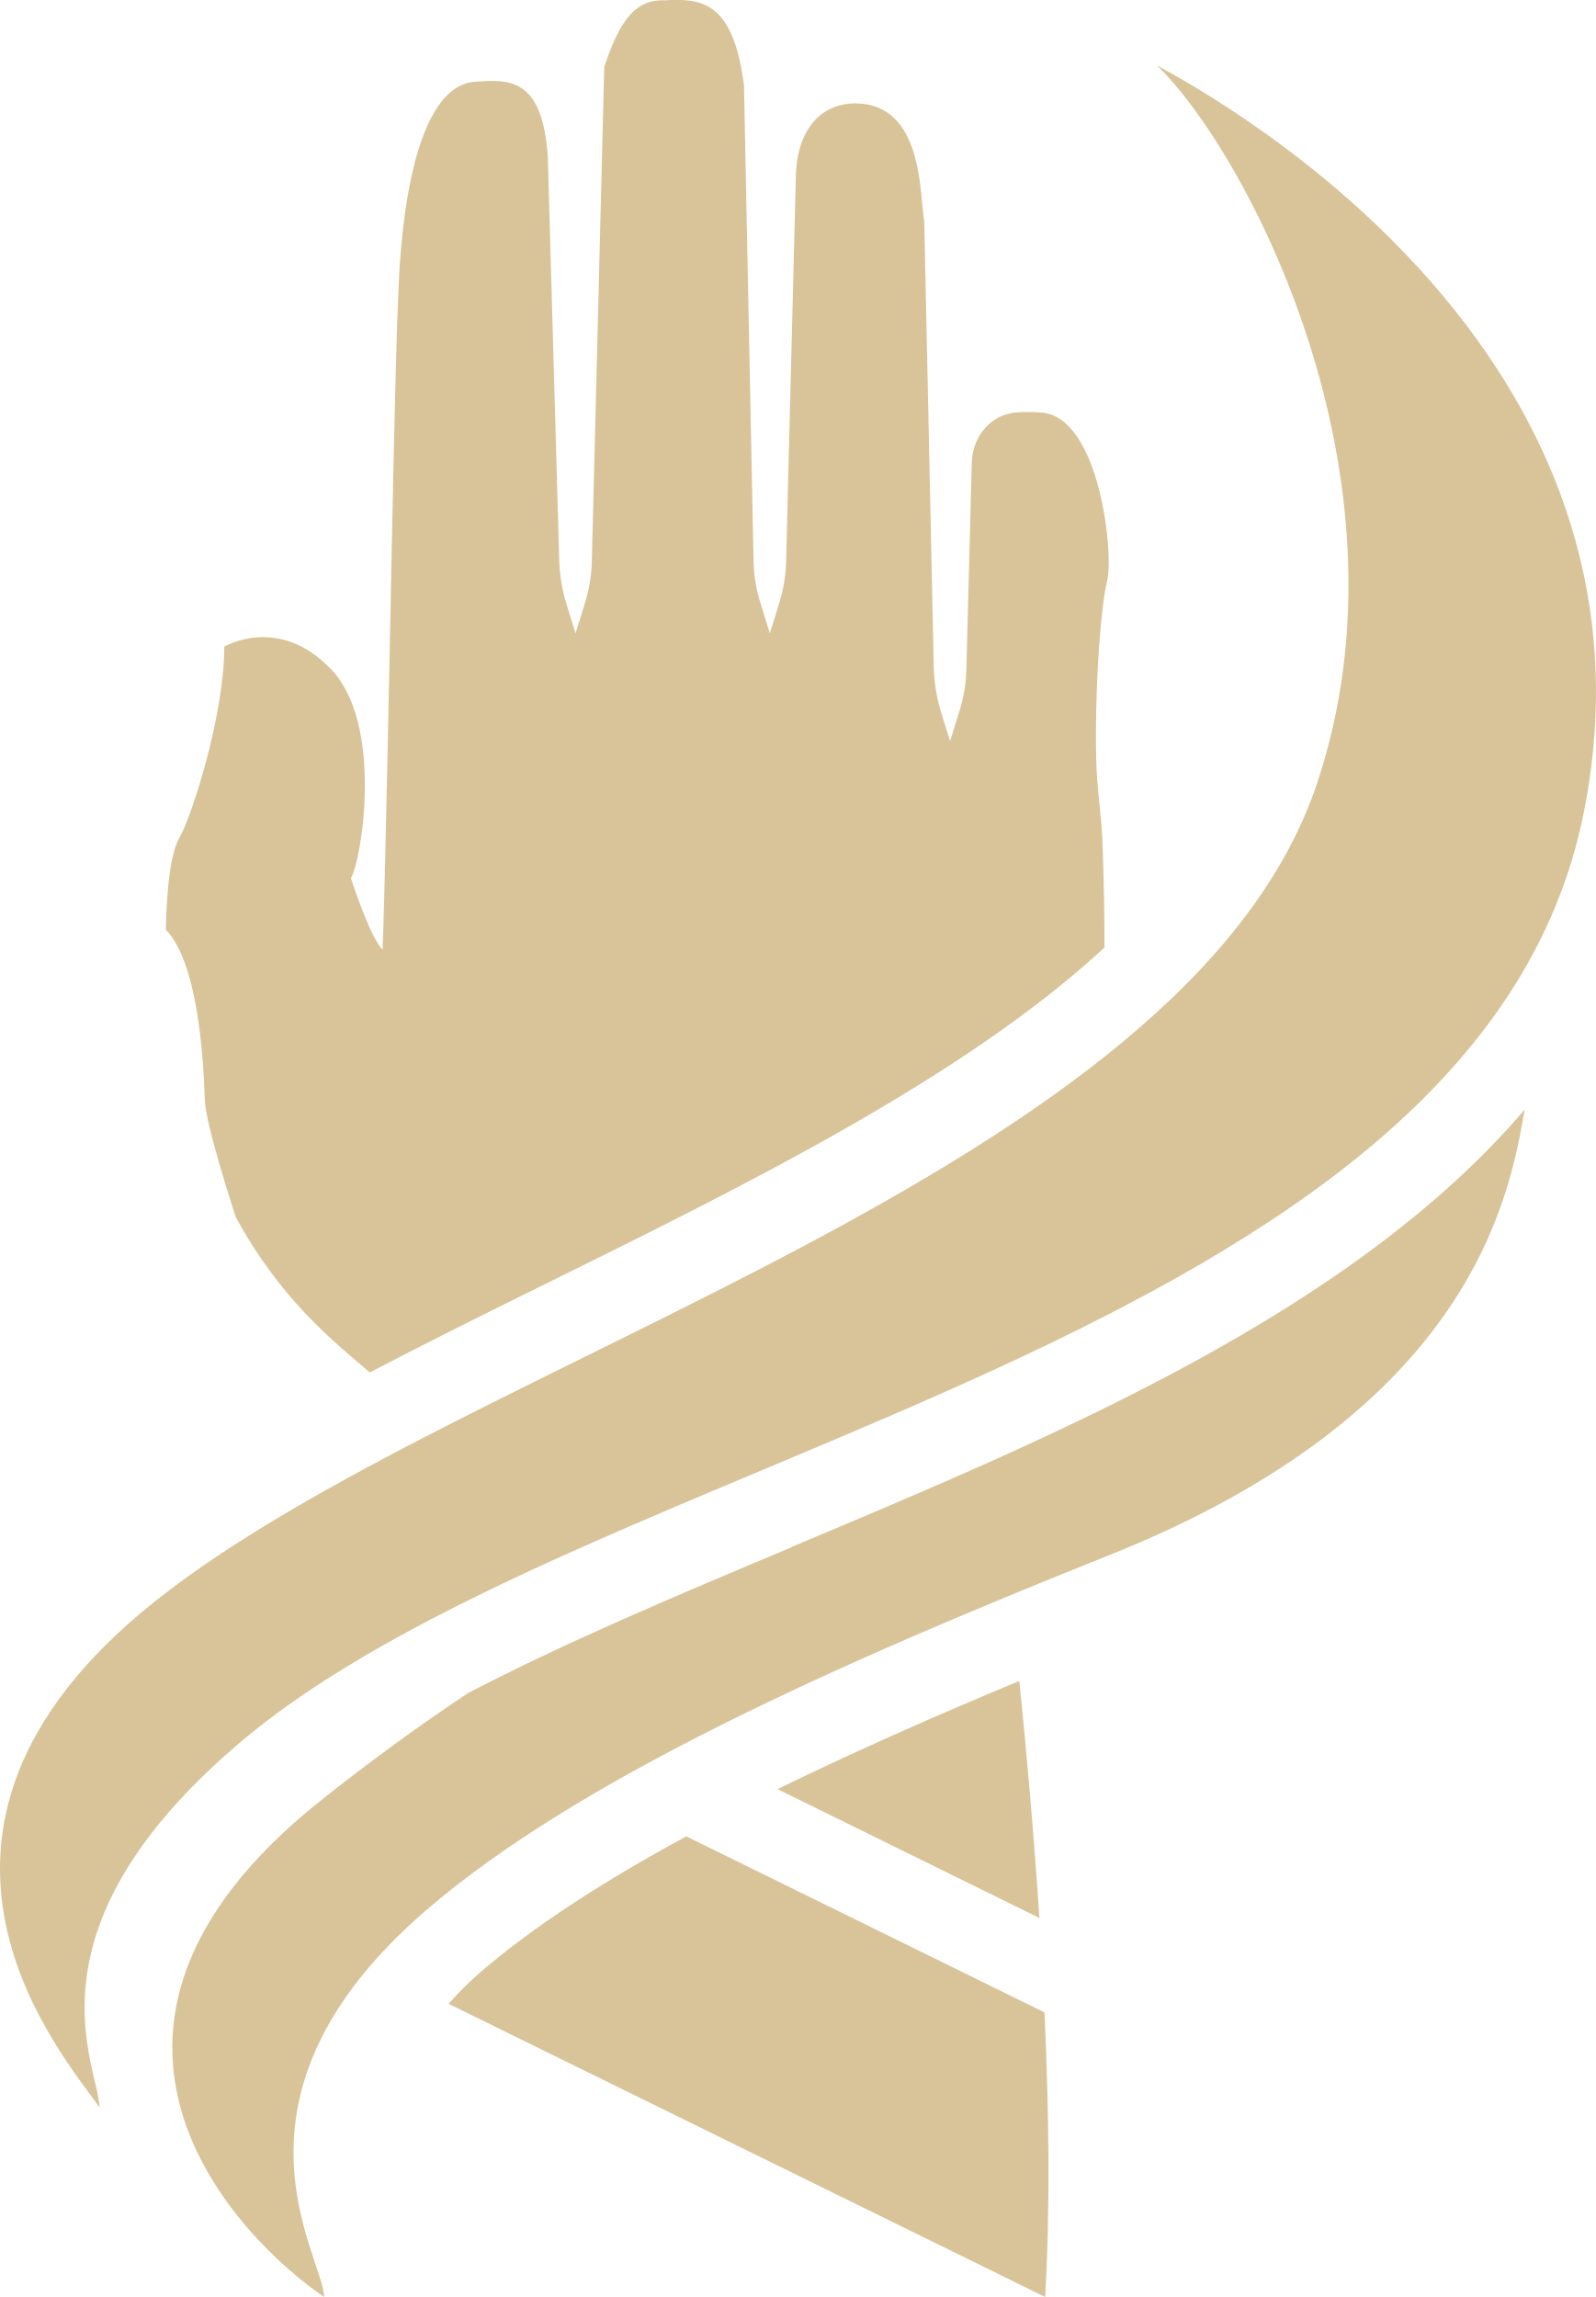
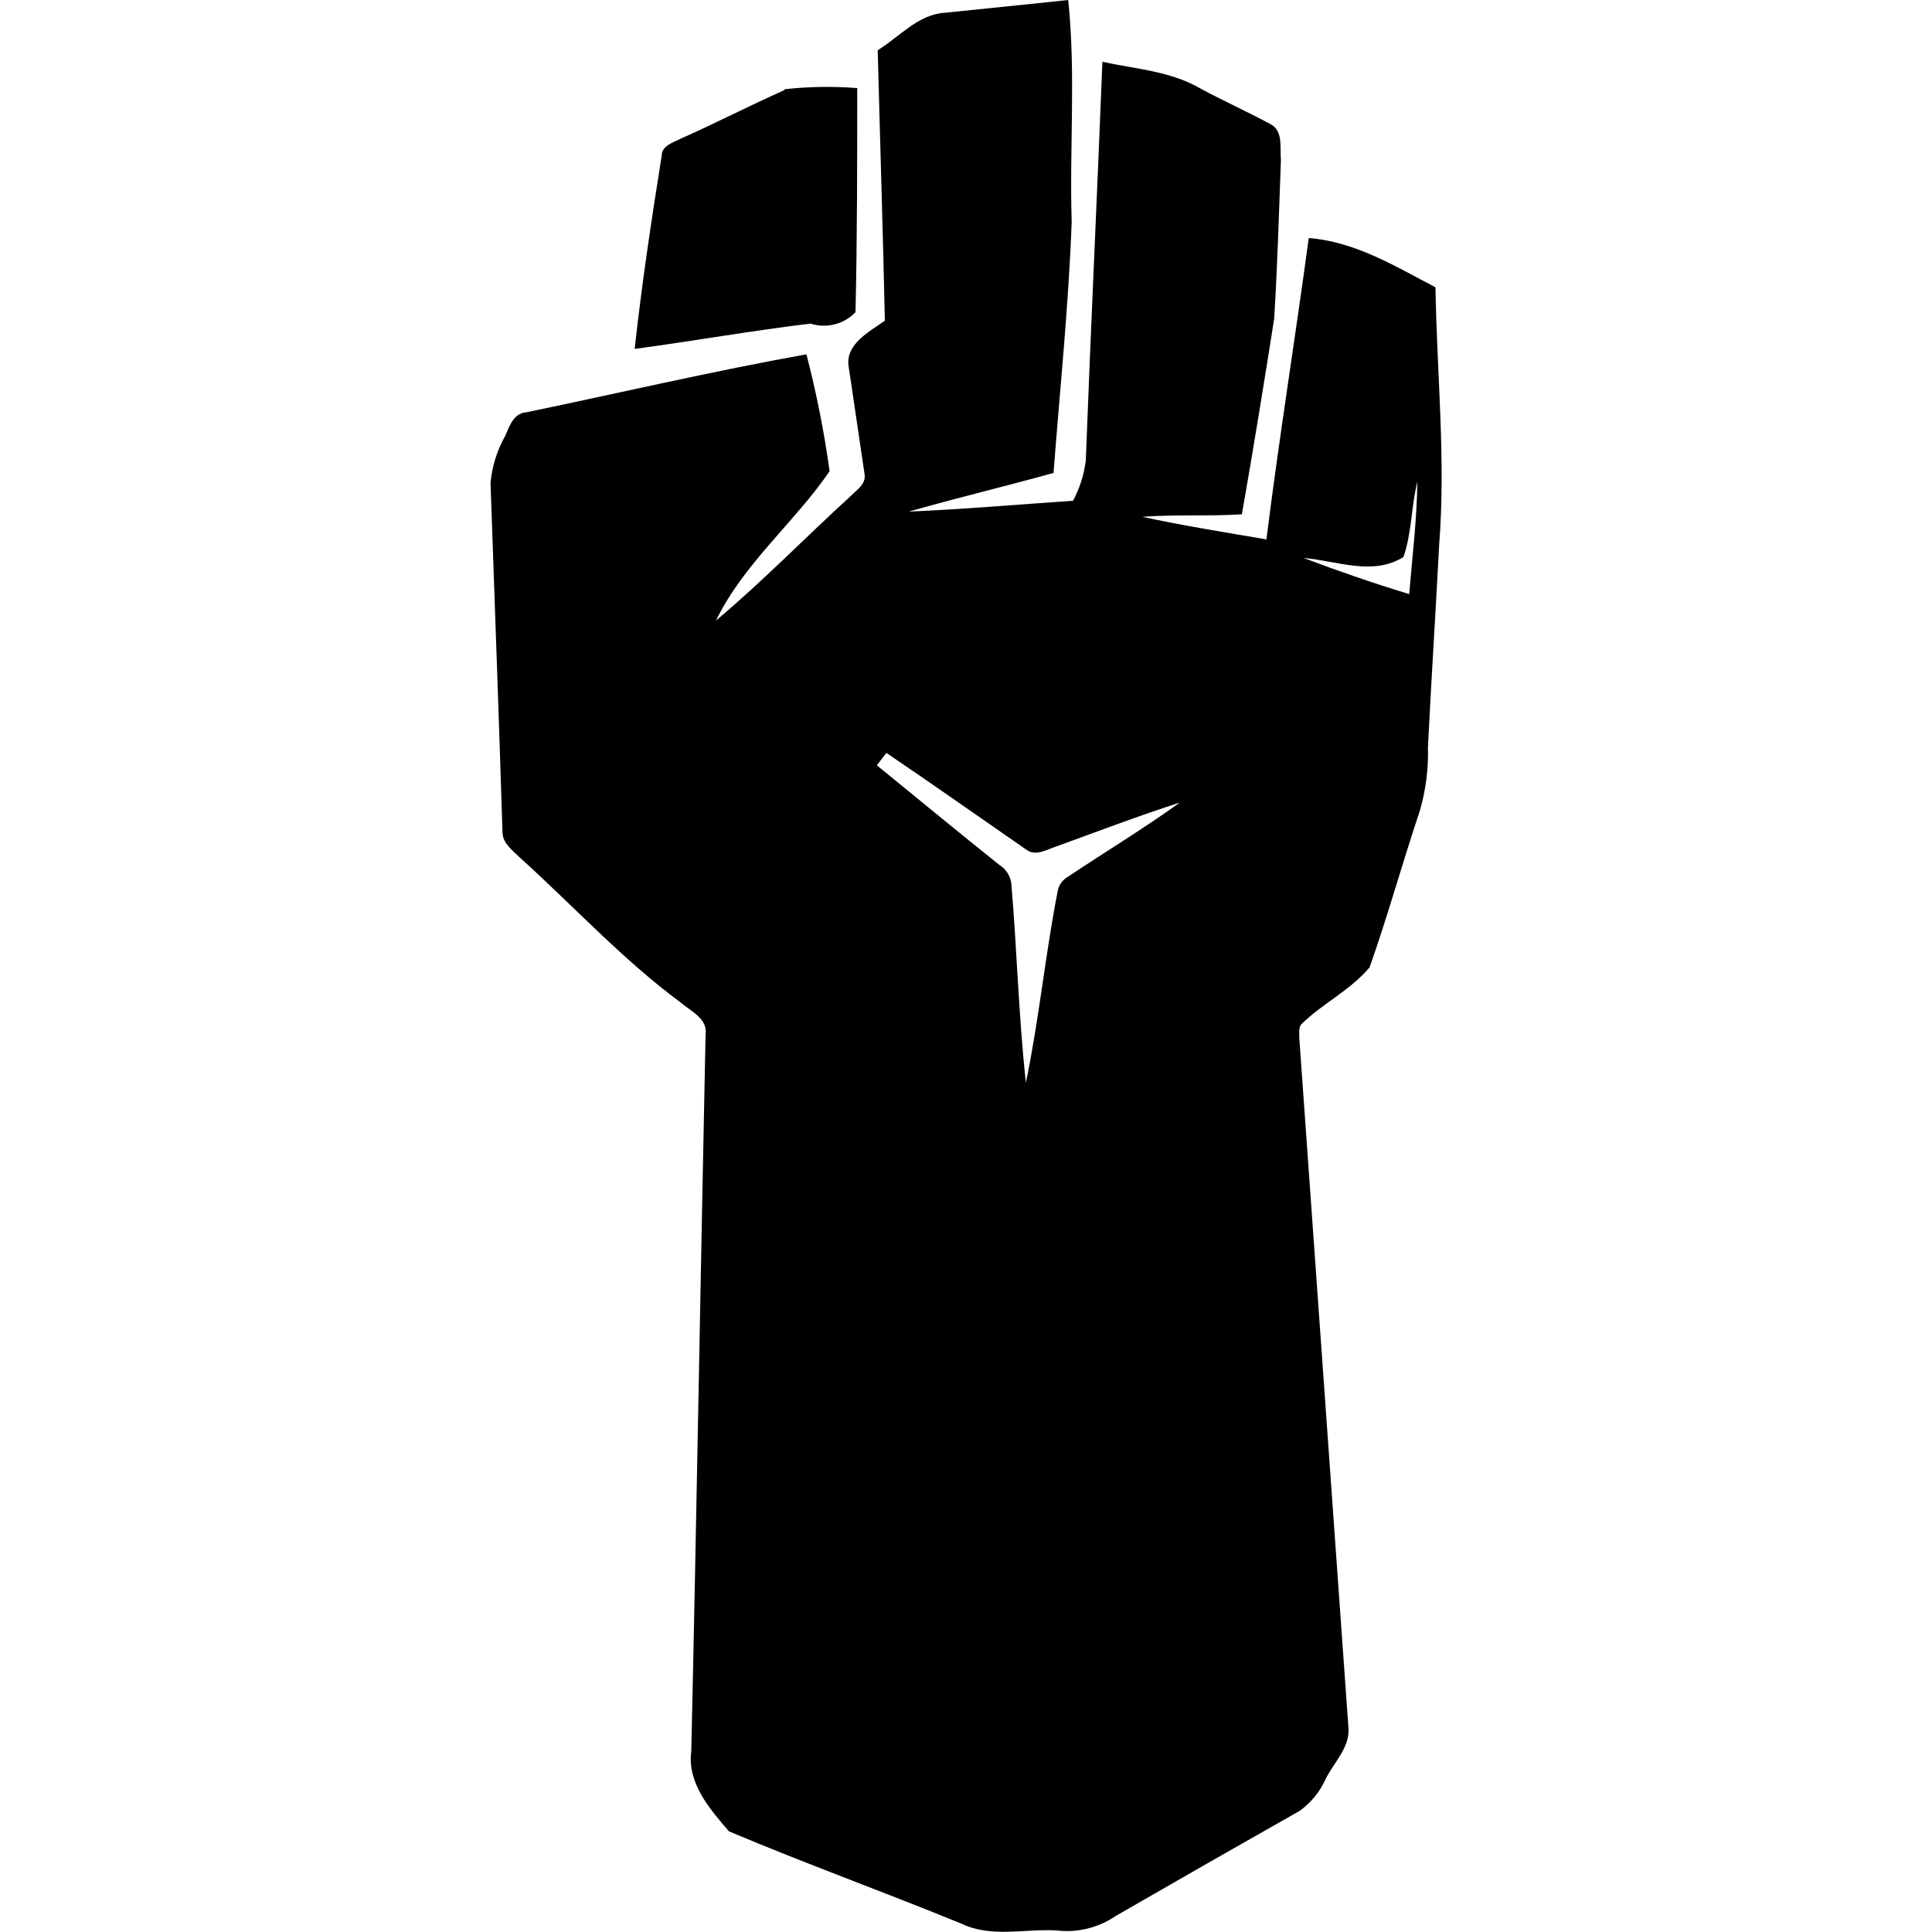
- <svg xmlns="http://www.w3.org/2000/svg" id="monk-icon" viewBox="0 0 50.02 72">
-   <defs>
-     <style>
-       .cls-1 {
-         fill: #d9c49a;
-       }
-     </style>
-   </defs>
-   <path class="cls-1" d="M32.74,63.08c.14,3.09.18,6.2.02,8.92l-18.7-9.19c.28-.32.6-.64.95-.95,1.72-1.49,3.96-2.92,6.5-4.3l11.23,5.52ZM24.37,56.08l8.21,4.04c-.18-2.7-.41-5.28-.63-7.43-2.58,1.07-5.16,2.21-7.58,3.39ZM7.39,38.15c1.43,2.63,3.1,3.92,4.2,4.87,1.8-.94,3.69-1.88,5.62-2.83,6.23-3.08,13.02-6.43,17.41-10.49,0-.99-.02-2.07-.06-3.23-.03-.89-.18-1.77-.2-2.65-.05-2.65.18-4.99.34-5.6.22-.81-.22-5.17-2.07-5.29-.29-.02-.56-.02-.8,0-.06,0-.12.02-.18.03-.7.15-1.17.81-1.19,1.53l-.17,6.49c-.01.46-.09.91-.23,1.35l-.28.9-.28-.9c-.14-.44-.21-.9-.23-1.35l-.3-14.04c-.15-.82-.01-3.7-2.17-3.7-.89,0-1.75.6-1.85,2.13l-.31,12.23c-.01.46-.09.91-.23,1.35l-.28.9-.28-.9c-.14-.44-.22-.9-.23-1.35l-.3-14.92C22.98,0,21.96-.05,20.82.01c-.01,0-.03,0-.04,0-1.02-.02-1.45.95-1.84,2.08l-.39,15.51c-.01.46-.09.91-.23,1.35l-.28.9-.28-.9c-.14-.44-.21-.9-.23-1.35l-.36-12.71c-.18-2.51-1.26-2.39-2.26-2.33-2.17.13-2.38,5.58-2.42,6.51-.1,1.98-.25,10.12-.25,10.12,0,0-.18,9.17-.25,10.58-.41-.43-.99-2.24-.99-2.24.34-.58,1.03-4.83-.62-6.55-1.65-1.73-3.35-.71-3.35-.71,0,2.15-1.02,5.33-1.42,6.02-.4.69-.41,2.85-.41,2.85.97,1.02,1.17,3.79,1.22,5.35.03.8.97,3.66.97,3.66ZM24.81,48.5c-3.63,1.52-7.13,3-10.14,4.57-1.64,1.09-3.16,2.21-4.62,3.37-9.11,7.26-2.47,13.81.11,15.56-.03-1.31-3.58-6.26,3.17-12.1,4.78-4.13,12.94-7.76,21.43-11.15,11.41-4.55,12.56-11.28,13.03-13.97-5.42,6.34-14.59,10.19-22.98,13.71ZM36.26,2.05c2.69,2.55,8.28,12.85,5.01,22.54-4.12,12.19-26.78,17.94-36.42,25.61-9.11,7.26-2.79,14.31-1.73,15.86-.03-1.31-2.51-5.48,4.25-11.31,10.85-9.38,38.93-12.57,42.27-29.27,2.69-13.45-9.47-21.33-13.38-23.43Z" />
+ <svg width="1em" height="1em" fill="currentColor" viewBox="0 0 100 100">
+   <path d="M48.91.66C51,.44,53.17.23,55.29,0c.4,3.8.06,7.66.18,11.48-.16,4.36-.61,8.69-.94,13-2.49.69-5,1.29-7.49,2,2.83-.12,5.66-.37,8.5-.56a6,6,0,0,0,.66-2.08c.26-6.88.59-13.76.86-20.64,1.71.37,3.53.48,5.07,1.38,1.19.64,2.43,1.2,3.62,1.84.68.34.49,1.23.55,1.85-.1,2.75-.18,5.49-.35,8.23-.53,3.38-1.08,6.75-1.67,10.12-1.72.11-3.44,0-5.16.13,2.13.46,4.28.8,6.43,1.17.65-5.21,1.49-10.4,2.19-15.6,2.41.19,4.47,1.46,6.56,2.55.07,4.45.54,8.9.19,13.34-.18,3.49-.41,7-.58,10.47A10.68,10.68,0,0,1,73.48,42c-.9,2.68-1.65,5.41-2.59,8.07-1,1.19-2.44,1.87-3.53,2.94-.16.19-.1.47-.11.7q1.27,17.82,2.54,35.65c.12,1.06-.73,1.83-1.17,2.71a4.06,4.06,0,0,1-1.35,1.66q-4.77,2.7-9.52,5.44a4.49,4.49,0,0,1-3.07.75c-1.62-.1-3.35.39-4.89-.34-4-1.64-8.08-3.11-12.06-4.79-1-1.16-2.17-2.51-1.95-4.14.28-12.36.48-24.72.74-37.08.13-.85-.76-1.22-1.29-1.68-3-2.22-5.55-5-8.32-7.5-.37-.37-.88-.72-.9-1.29C25.82,37.05,25.6,31,25.39,25a6.1,6.1,0,0,1,.76-2.44c.22-.51.44-1.18,1.1-1.22,4.82-1,9.63-2.13,14.49-3a52.61,52.61,0,0,1,1.2,6.05c-1.82,2.66-4.45,4.78-5.88,7.73,2.44-2.05,4.67-4.35,7-6.47.3-.31.78-.61.69-1.11-.27-1.84-.55-3.69-.82-5.54-.21-1.17,1.06-1.83,1.87-2.4-.1-4.68-.25-9.34-.37-14C46.59,1.88,47.53.74,48.91.66M72.64,28.83c-1.59,1-3.46.19-5.17.05,1.8.68,3.63,1.31,5.47,1.87.16-1.94.4-3.87.42-5.81-.32,1.28-.28,2.64-.72,3.89M45.37,39.6c2.11,1.72,4.22,3.46,6.36,5.17a1.35,1.35,0,0,1,.61.91c.3,3.45.38,6.92.76,10.36.68-3.27,1-6.6,1.64-9.89a1.08,1.08,0,0,1,.52-.76c1.93-1.29,3.92-2.49,5.81-3.85-2.15.69-4.27,1.5-6.39,2.27-.5.16-1.08.54-1.57.16-2.41-1.67-4.81-3.36-7.23-5l-.51.66" />
+   <path d="M40.6,4.62a19.77,19.77,0,0,1,3.77-.06c0,3.86,0,7.73-.09,11.6a2.27,2.27,0,0,1-2.33.59c-3,.36-6.06.9-9.1,1.31.37-3.36.87-6.7,1.4-10,0-.53.6-.68,1-.89,1.8-.8,3.56-1.71,5.36-2.51" />
</svg>
